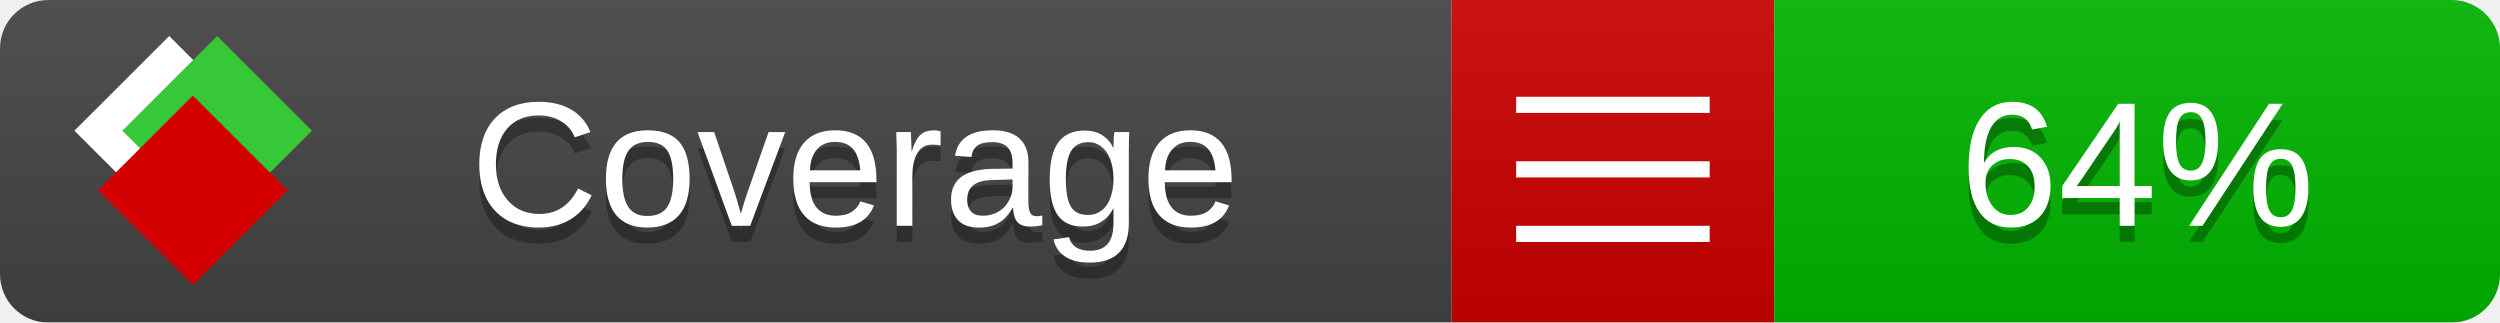
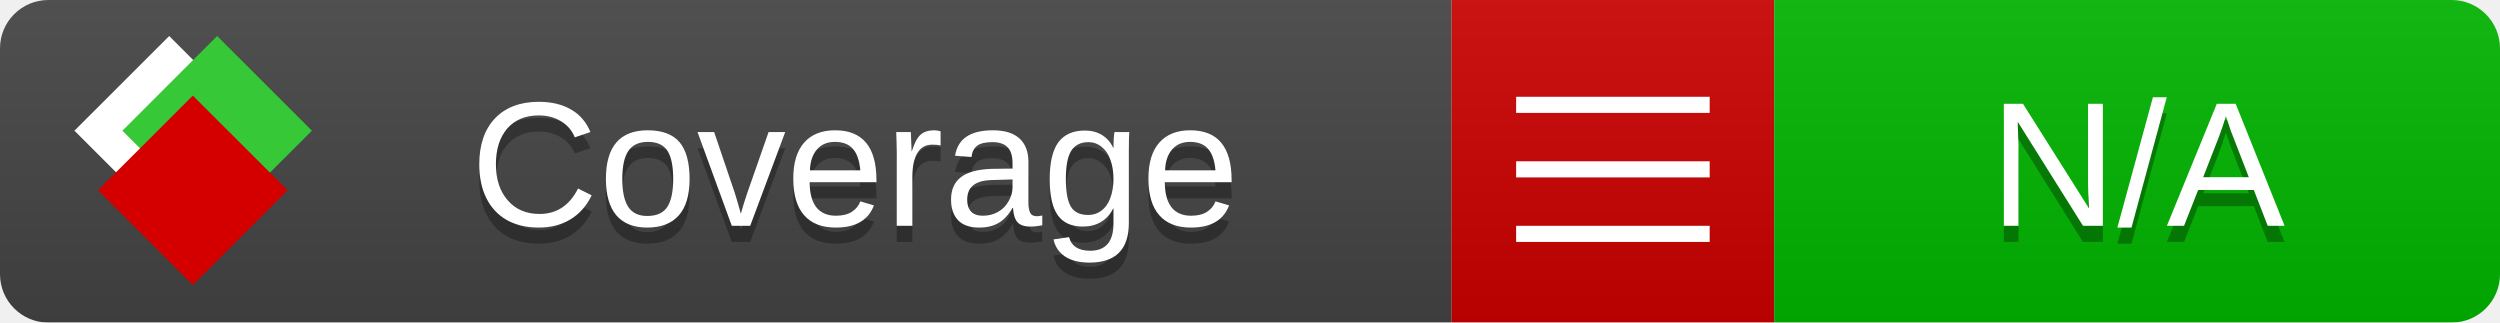
<svg xmlns="http://www.w3.org/2000/svg" xmlns:xlink="http://www.w3.org/1999/xlink" width="155" height="20">
  <style type="text/css">
          
            @keyframes fade1 {
                0% { visibility: visible; opacity: 1; }
               27% { visibility: visible; opacity: 1; }
               33% { visibility: hidden; opacity: 0; }
               60% { visibility: hidden; opacity: 0; }
               66% { visibility: hidden; opacity: 0; }
               93% { visibility: hidden; opacity: 0; }
              100% { visibility: visible; opacity: 1; }
            }
            @keyframes fade2 {
                0% { visibility: hidden; opacity: 0; }
               27% { visibility: hidden; opacity: 0; }
               33% { visibility: visible; opacity: 1; }
               60% { visibility: visible; opacity: 1; }
               66% { visibility: hidden; opacity: 0; }
               93% { visibility: hidden; opacity: 0; }
              100% { visibility: hidden; opacity: 0; }
            }
            @keyframes fade3 {
                0% { visibility: hidden; opacity: 0; }
               27% { visibility: hidden; opacity: 0; }
               33% { visibility: hidden; opacity: 0; }
               60% { visibility: hidden; opacity: 0; }
               66% { visibility: visible; opacity: 1; }
               93% { visibility: visible; opacity: 1; }
              100% { visibility: hidden; opacity: 0; }
            }
            .linecoverage {
                animation-duration: 15s;
                animation-name: fade1;
                animation-iteration-count: infinite;
            }
            .branchcoverage {
                animation-duration: 15s;
                animation-name: fade2;
                animation-iteration-count: infinite;
            }
            .methodcoverage {
                animation-duration: 15s;
                animation-name: fade3;
                animation-iteration-count: infinite;
            }
          
    </style>
  <defs>
    <linearGradient id="gradient" x2="0" y2="100%">
      <stop offset="0" stop-color="#bbb" stop-opacity=".1" />
      <stop offset="1" stop-opacity=".1" />
    </linearGradient>
    <linearGradient id="c">
      <stop offset="0" stop-color="#d40000" />
      <stop offset="1" stop-color="#ff2a2a" />
    </linearGradient>
    <linearGradient id="a">
      <stop offset="0" stop-color="#e0e0de" />
      <stop offset="1" stop-color="#fff" />
    </linearGradient>
    <linearGradient id="b">
      <stop offset="0" stop-color="#37c837" />
      <stop offset="1" stop-color="#217821" />
    </linearGradient>
    <linearGradient xlink:href="#a" id="e" x1="106.44" x2="69.96" y1="-11.96" y2="-46.84" gradientTransform="matrix(-.8426 -.00045 -.00045 -.8426 -94.27 -75.82)" gradientUnits="userSpaceOnUse" />
    <linearGradient xlink:href="#b" id="f" x1="56.19" x2="77.97" y1="-23.45" y2="10.62" gradientTransform="matrix(.8426 .00045 .00045 .8426 94.27 75.82)" gradientUnits="userSpaceOnUse" />
    <linearGradient xlink:href="#c" id="g" x1="79.98" x2="132.9" y1="10.79" y2="10.79" gradientTransform="matrix(.8426 .00045 .00045 .8426 94.27 75.82)" gradientUnits="userSpaceOnUse" />
    <mask id="mask">
      <rect width="155" height="20" rx="3" fill="#fff" />
    </mask>
    <g id="icon" transform="matrix(.04486 0 0 .04481 -.48 -.63)">
      <rect width="52.92" height="52.92" x="-109.72" y="-27.13" fill="url(#e)" transform="rotate(-135)" />
      <rect width="52.92" height="52.92" x="70.19" y="-39.18" fill="url(#f)" transform="rotate(45)" />
      <rect width="52.92" height="52.92" x="80.05" y="-15.74" fill="url(#g)" transform="rotate(45)" />
    </g>
  </defs>
  <g mask="url(#mask)">
    <rect x="0" y="0" width="90" height="20" fill="#444" />
    <rect x="90" y="0" width="20" height="20" fill="#c00" />
    <rect x="110" y="0" width="45" height="20" fill="#00B600" />
    <rect x="0" y="0" width="155" height="20" fill="url(#gradient)" />
  </g>
  <g>
    <path class="" stroke="#fff" d="M94 6.5 h12 M94 10.5 h12 M94 14.5 h12" />
  </g>
  <g fill="#fff" text-anchor="middle" font-family="Verdana,Arial,Geneva,sans-serif" font-size="11">
    <a xlink:href="https://github.com/danielpalme/ReportGenerator" target="_top">
      <use xlink:href="#icon" transform="translate(3,1) scale(3.5)" />
    </a>
    <text x="53" y="15" fill="#010101" fill-opacity=".3">Coverage</text>
    <text x="53" y="14" fill="#fff">Coverage</text>
-     <text class="" x="132.5" y="15" fill="#010101" fill-opacity=".3">64%</text>
-     <text class="" x="132.5" y="14">64%</text>
+     <text class="" x="132.5" y="15" fill="#010101" fill-opacity=".3">N/A</text>
+     <text class="" x="132.5" y="14">N/A</text>
  </g>
  <g>
    <rect class="" x="90" y="0" width="65" height="20" fill-opacity="0" />
  </g>
</svg>
